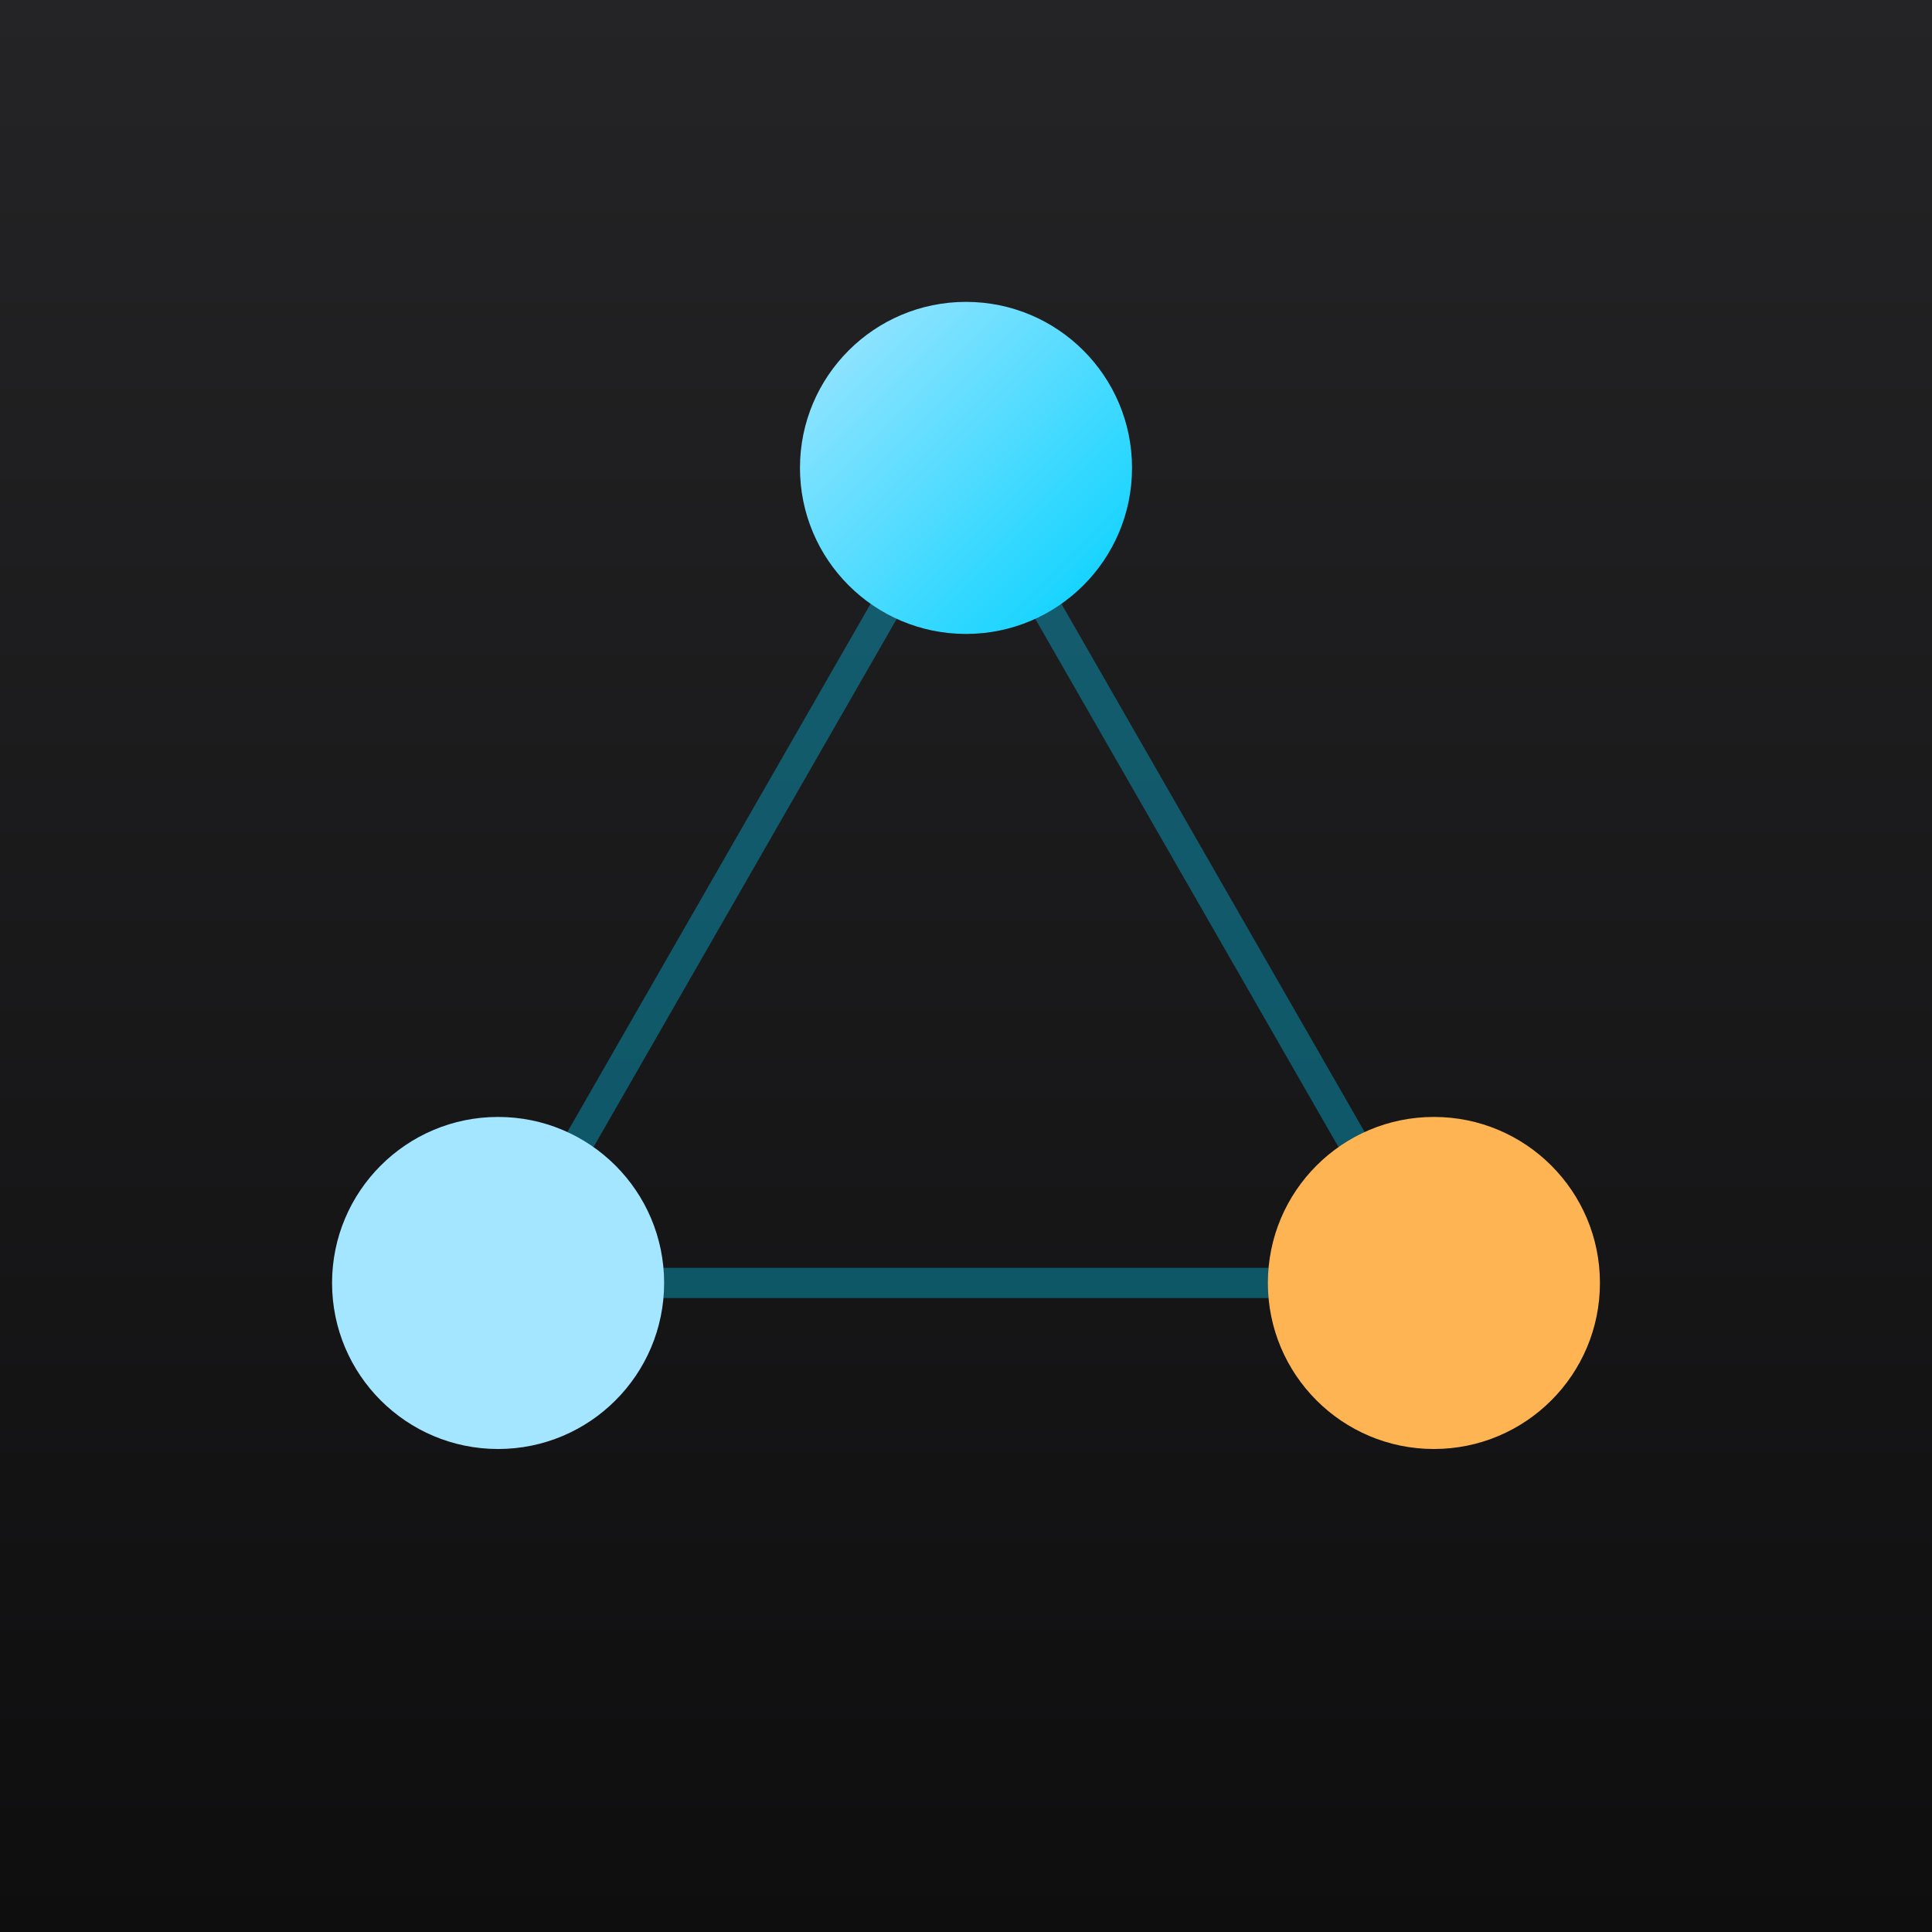
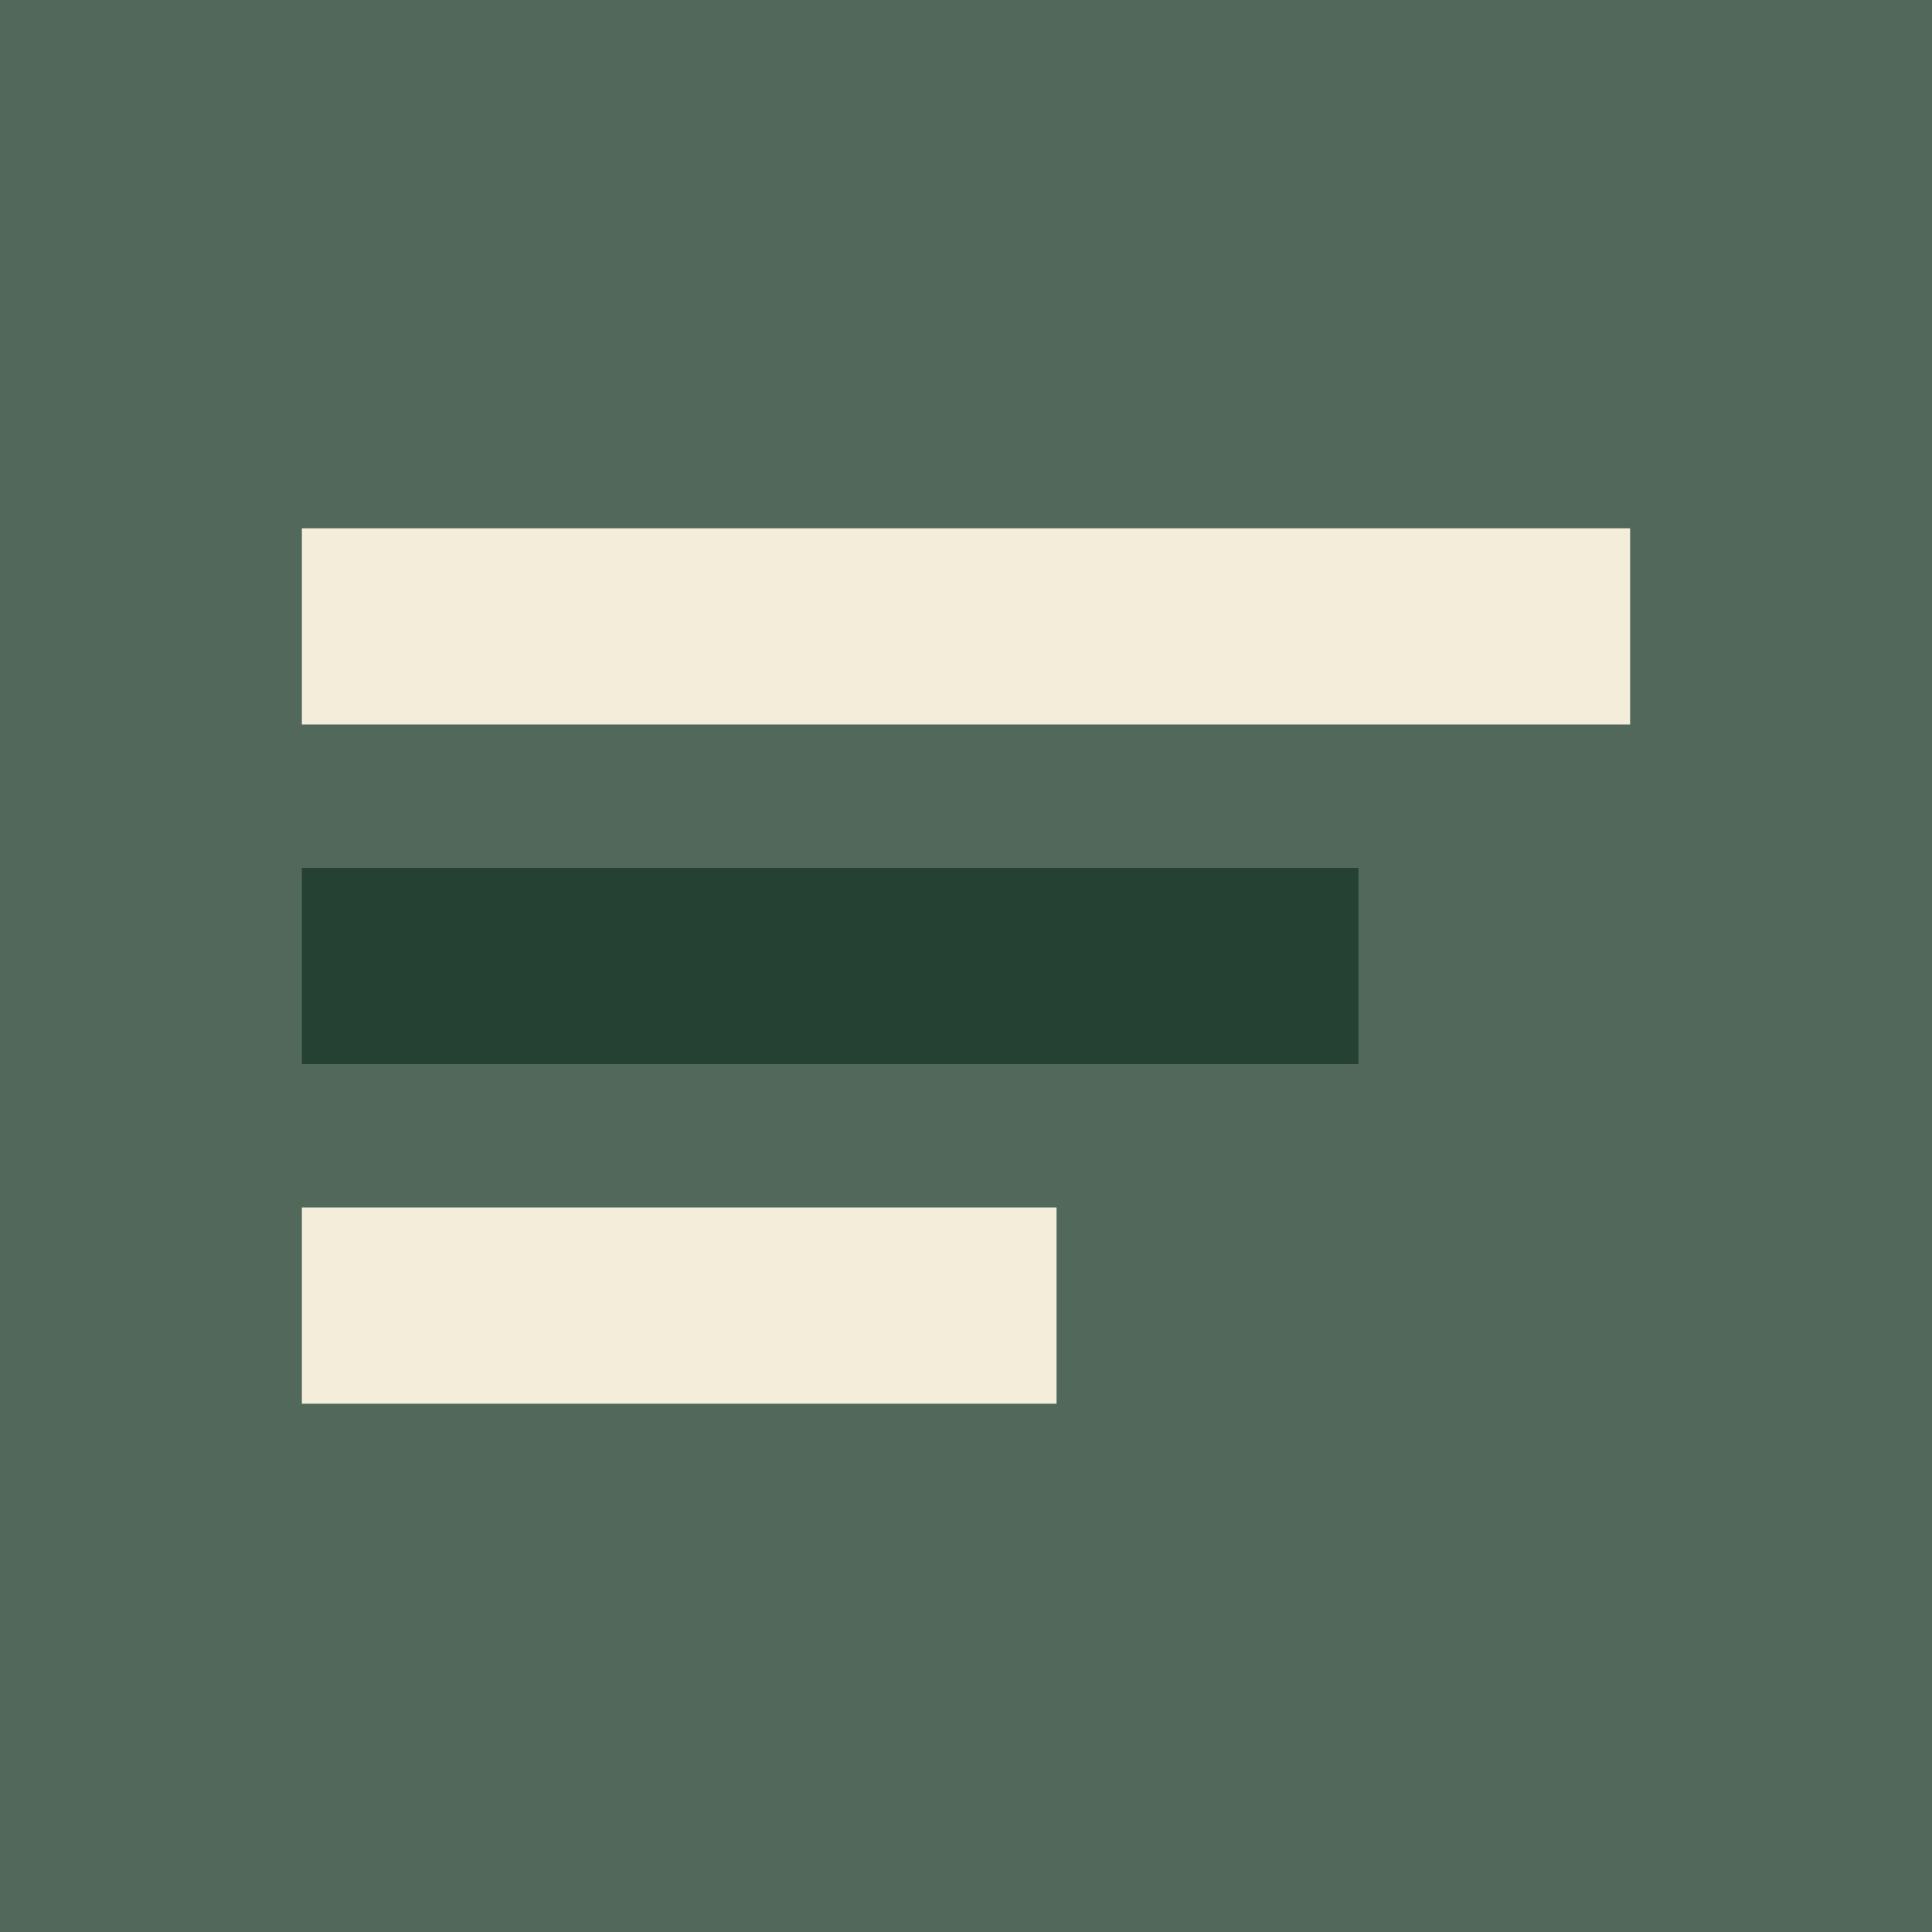
<svg xmlns="http://www.w3.org/2000/svg" viewBox="0 0 256 256" width="256" height="256">
-   <defs>
-     <linearGradient id="p18-bg" x1="0" y1="0" x2="0" y2="1">
-       <stop offset="0" stop-color="#242325" />
-       <stop offset="1" stop-color="#0e0e0f" />
-     </linearGradient>
-     <linearGradient id="p18-a" x1="0" y1="0" x2="1" y2="1">
-       <stop offset="0" stop-color="#a4e6ff" />
-       <stop offset="1" stop-color="#00d1ff" />
-     </linearGradient>
-   </defs>
-   <rect width="256" height="256" fill="url(#p18-bg)" />
-   <polygon points="128,62 190,170 66,170" fill="none" stroke="#00d1ff" stroke-opacity="0.35" stroke-width="4" />
-   <circle cx="128" cy="62" r="22" fill="url(#p18-a)" />
-   <circle cx="190" cy="170" r="22" fill="#ffb454" />
-   <circle cx="66" cy="170" r="22" fill="#a4e6ff" />
+   <rect width="256" height="256" fill="#52685b" />
+   <rect x="40" y="70" width="176" height="26" fill="#f3edda" />
+   <rect x="40" y="115" width="140" height="26" fill="#244134" />
+   <rect x="40" y="160" width="100" height="26" fill="#f3edda" />
</svg>
